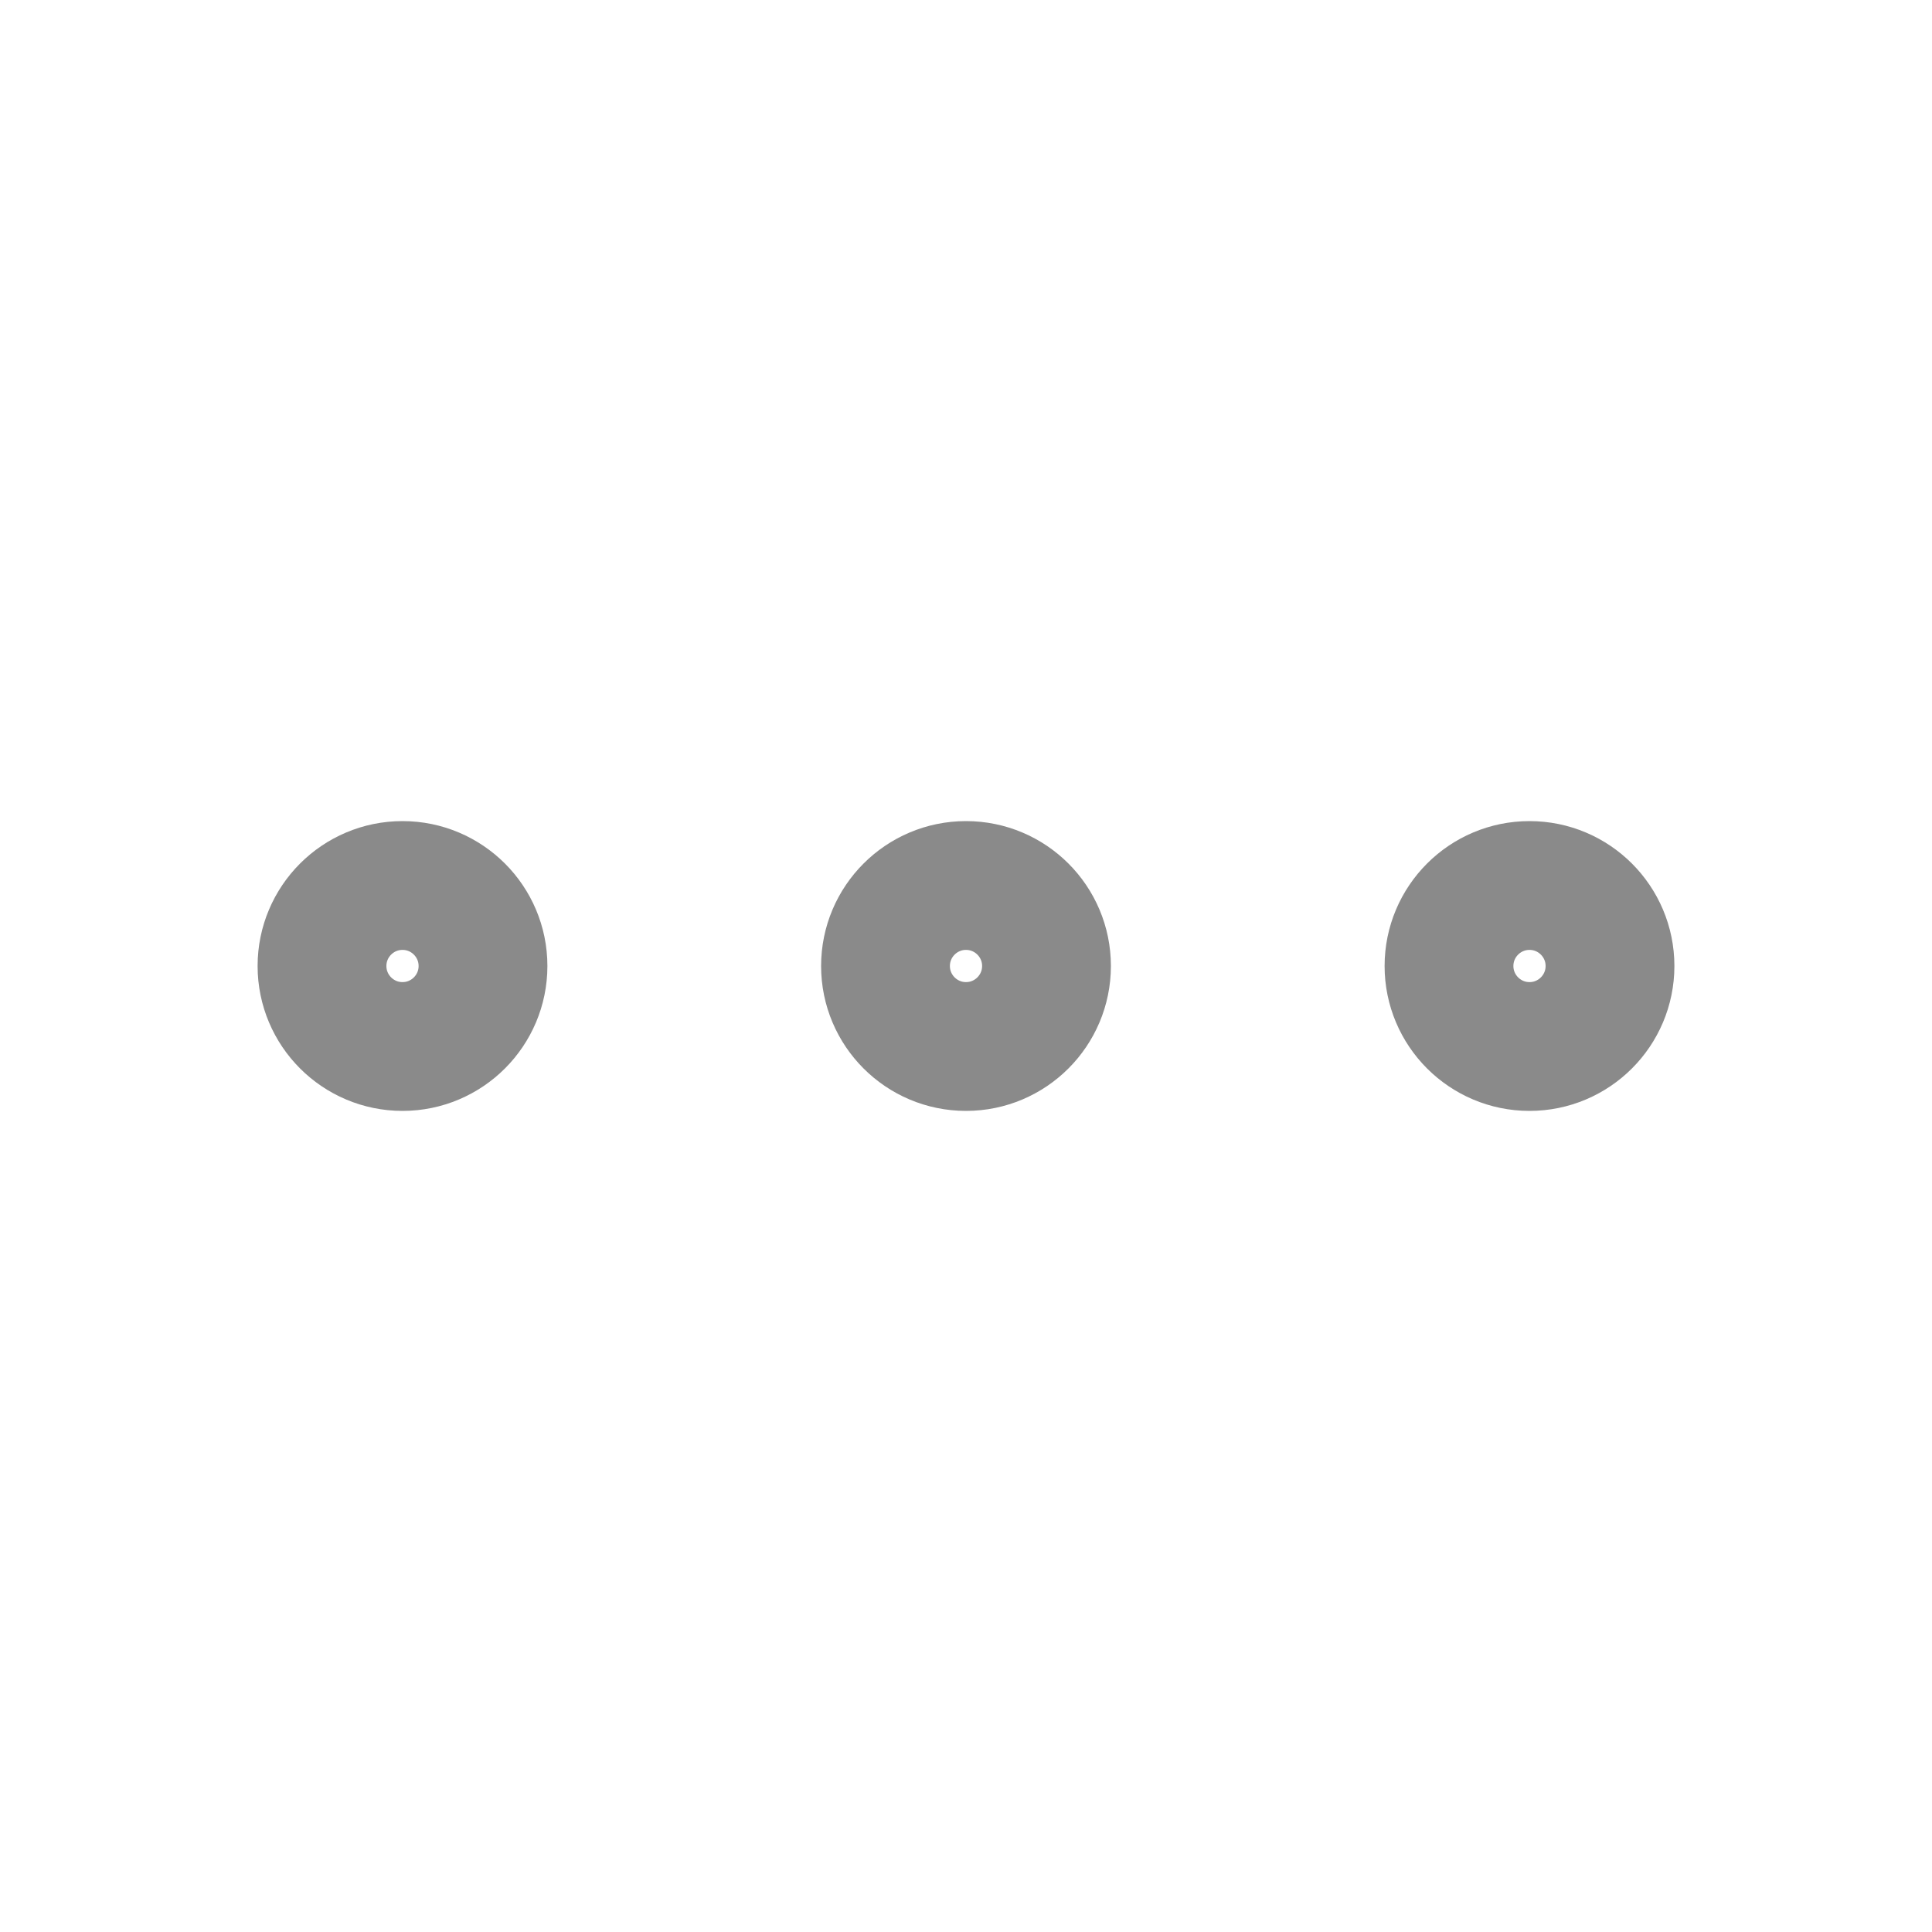
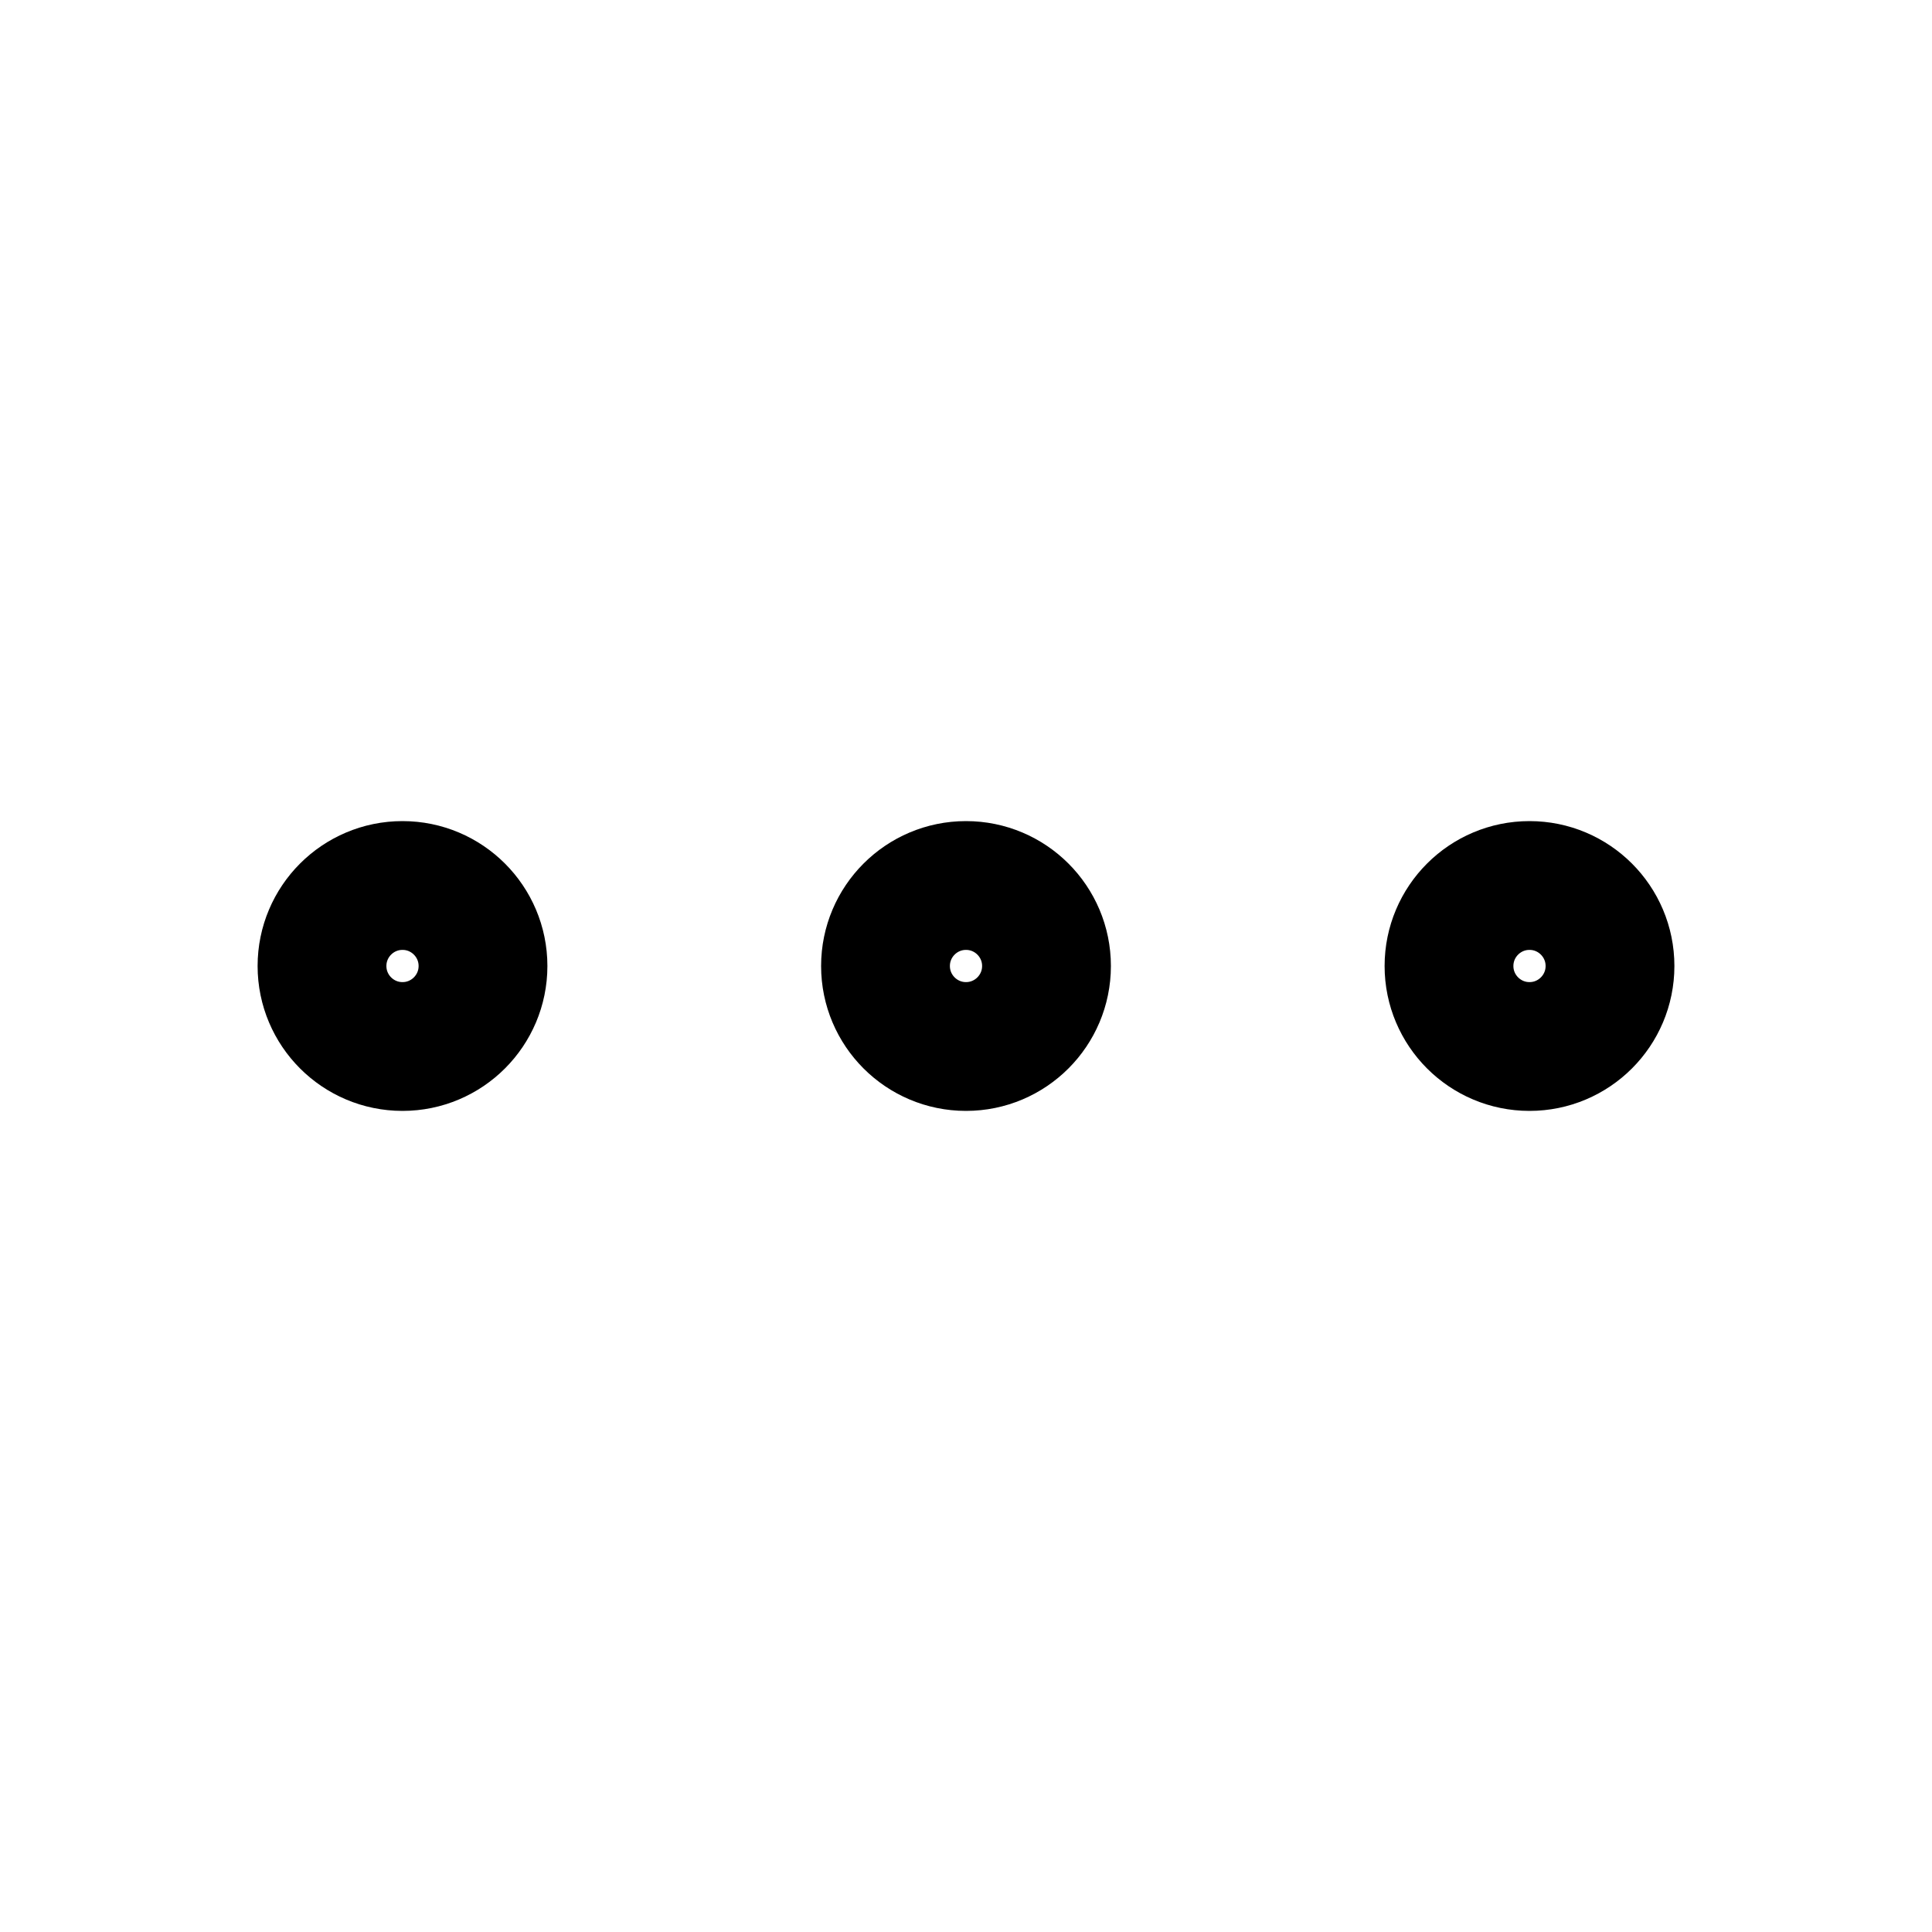
<svg xmlns="http://www.w3.org/2000/svg" width="15" height="15" viewBox="0 0 15 15" fill="none">
  <g id="Frame">
-     <path id="Vector" d="M7.5 8.125C7.845 8.125 8.125 7.845 8.125 7.5C8.125 7.155 7.845 6.875 7.5 6.875C7.155 6.875 6.875 7.155 6.875 7.5C6.875 7.845 7.155 8.125 7.5 8.125Z" stroke="#8a8a8a" stroke-linecap="round" stroke-linejoin="round" />
-     <path id="Vector_2" d="M11.875 8.125C12.22 8.125 12.5 7.845 12.5 7.5C12.5 7.155 12.22 6.875 11.875 6.875C11.53 6.875 11.25 7.155 11.25 7.5C11.25 7.845 11.53 8.125 11.875 8.125Z" stroke="#8a8a8a" stroke-linecap="round" stroke-linejoin="round" />
-     <path id="Vector_3" d="M3.125 8.125C3.47 8.125 3.75 7.845 3.75 7.5C3.75 7.155 3.47 6.875 3.125 6.875C2.78 6.875 2.5 7.155 2.5 7.5C2.5 7.845 2.78 8.125 3.125 8.125Z" stroke="#8a8a8a" stroke-linecap="round" stroke-linejoin="round" />
+     <path id="Vector" d="M7.5 8.125C7.845 8.125 8.125 7.845 8.125 7.5C8.125 7.155 7.845 6.875 7.5 6.875C7.155 6.875 6.875 7.155 6.875 7.5C6.875 7.845 7.155 8.125 7.5 8.125Z" stroke="currentColor" stroke-linecap="round" stroke-linejoin="round" />
+     <path id="Vector_2" d="M11.875 8.125C12.22 8.125 12.5 7.845 12.5 7.5C12.5 7.155 12.22 6.875 11.875 6.875C11.53 6.875 11.25 7.155 11.25 7.5C11.25 7.845 11.53 8.125 11.875 8.125Z" stroke="currentColor" stroke-linecap="round" stroke-linejoin="round" />
+     <path id="Vector_3" d="M3.125 8.125C3.47 8.125 3.75 7.845 3.75 7.5C3.75 7.155 3.47 6.875 3.125 6.875C2.78 6.875 2.5 7.155 2.5 7.5C2.5 7.845 2.78 8.125 3.125 8.125Z" stroke="currentColor" stroke-linecap="round" stroke-linejoin="round" />
  </g>
</svg>
